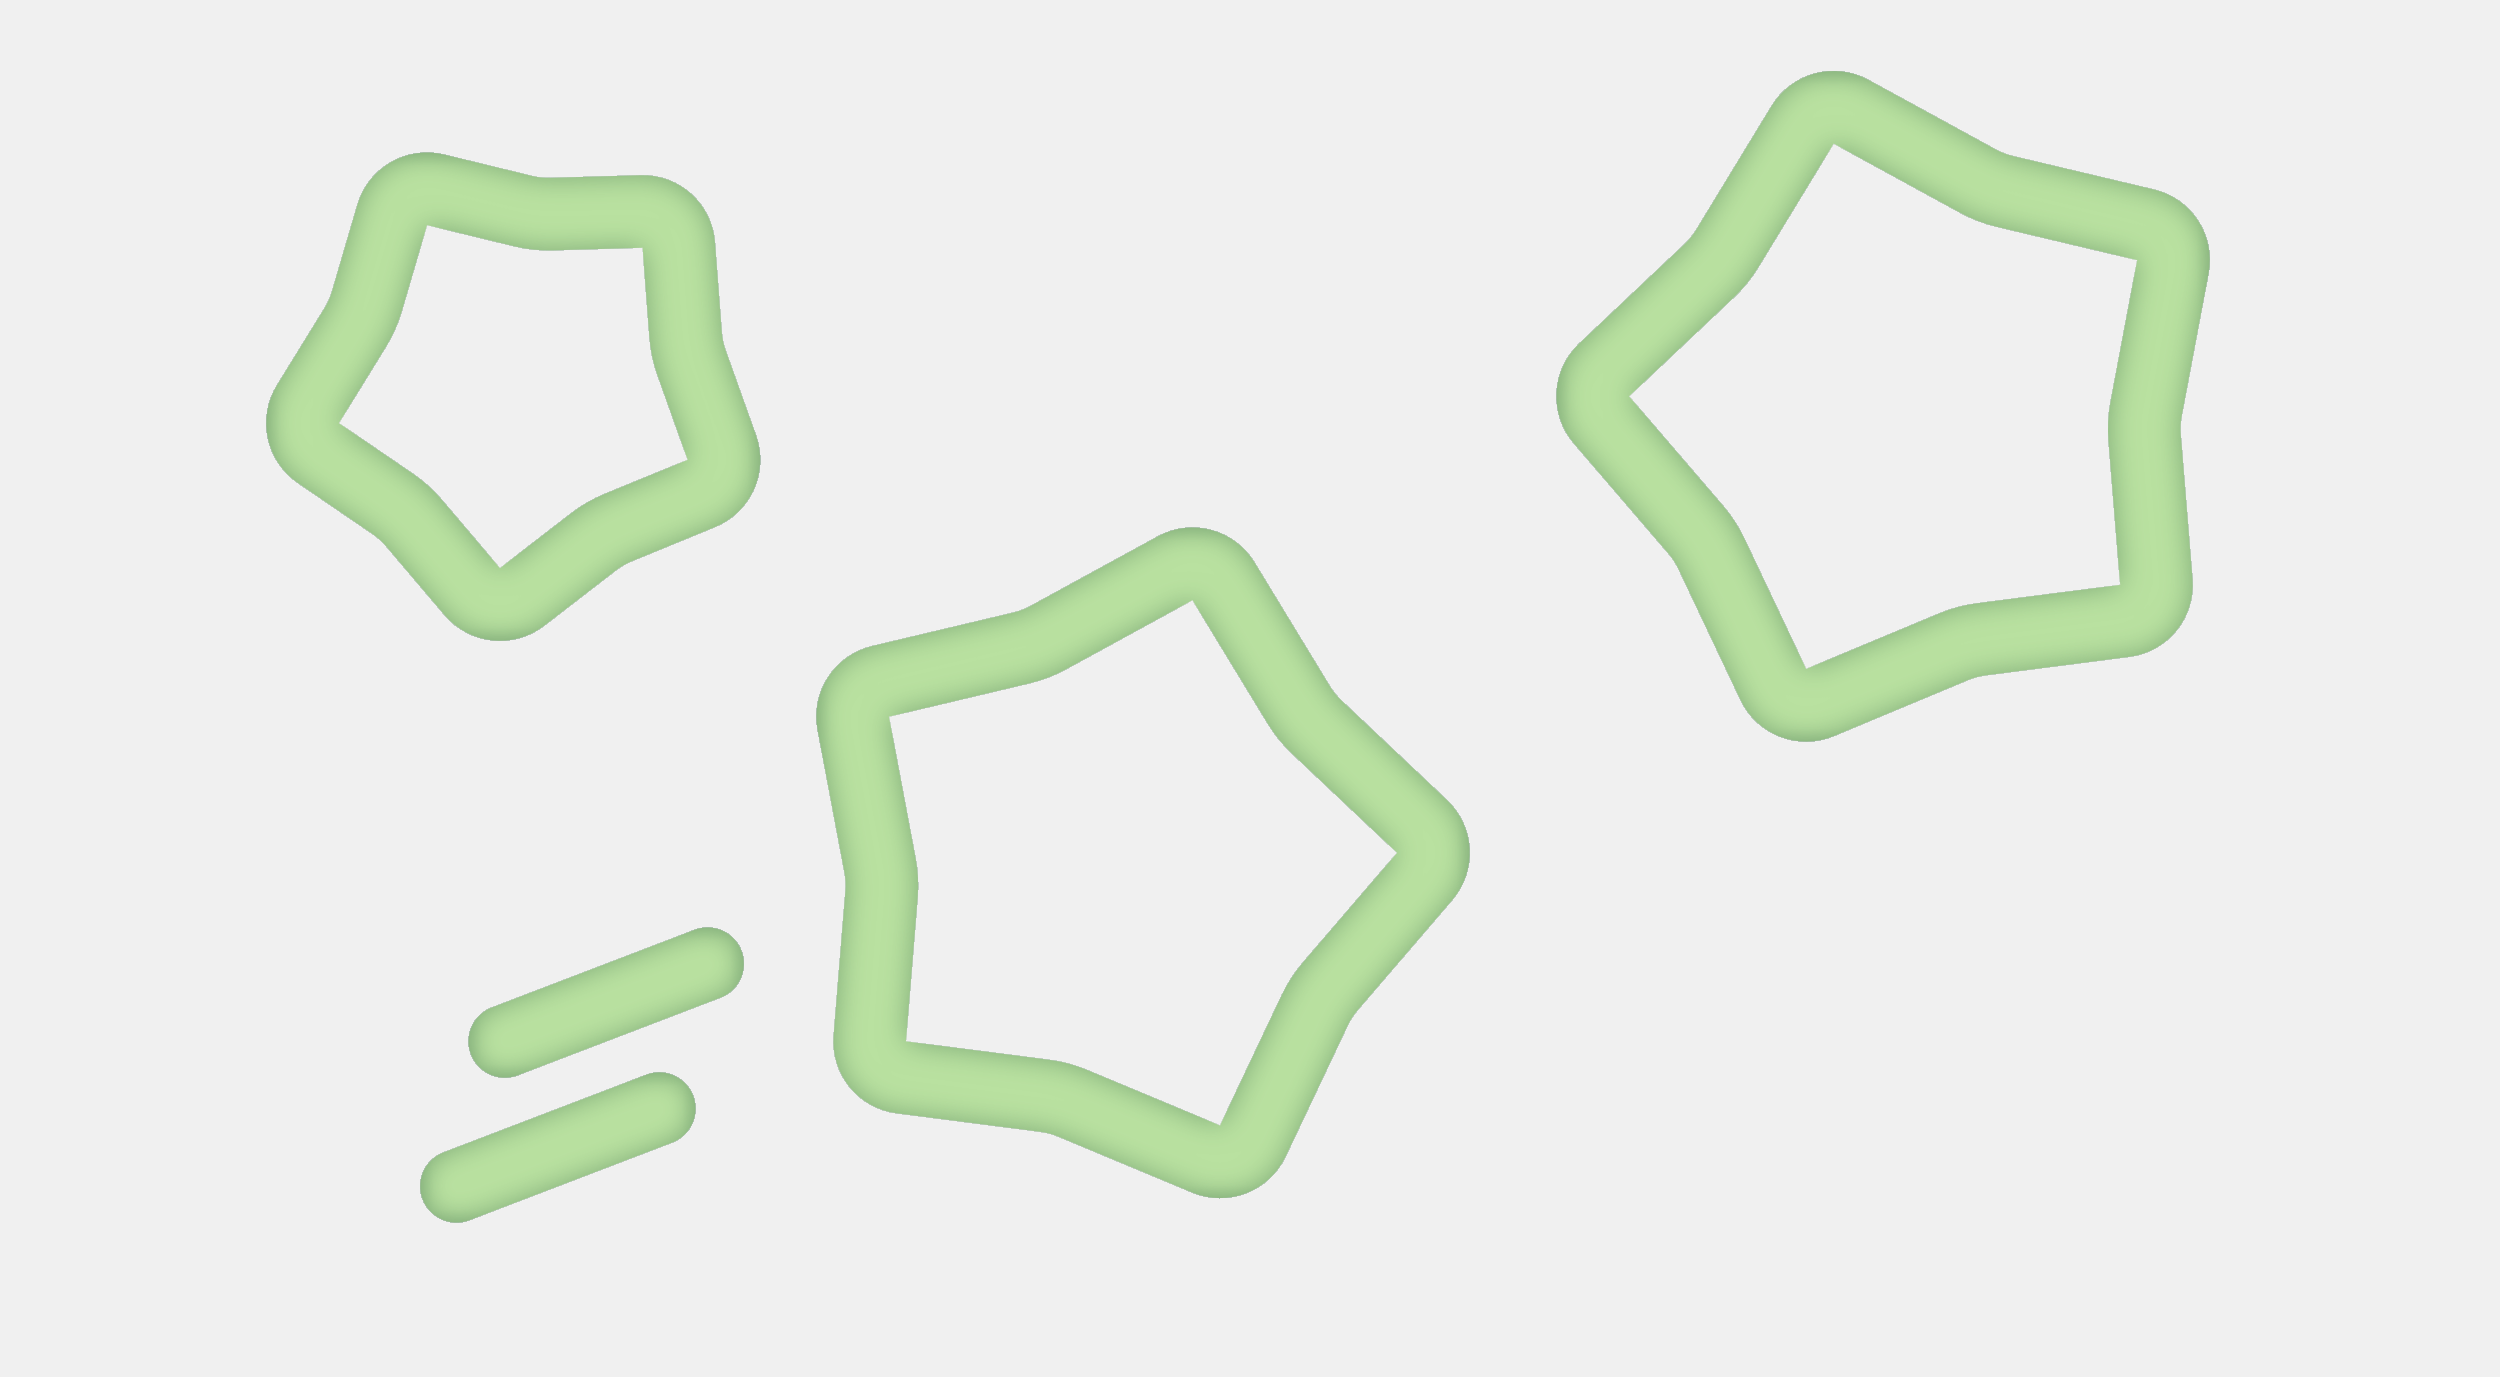
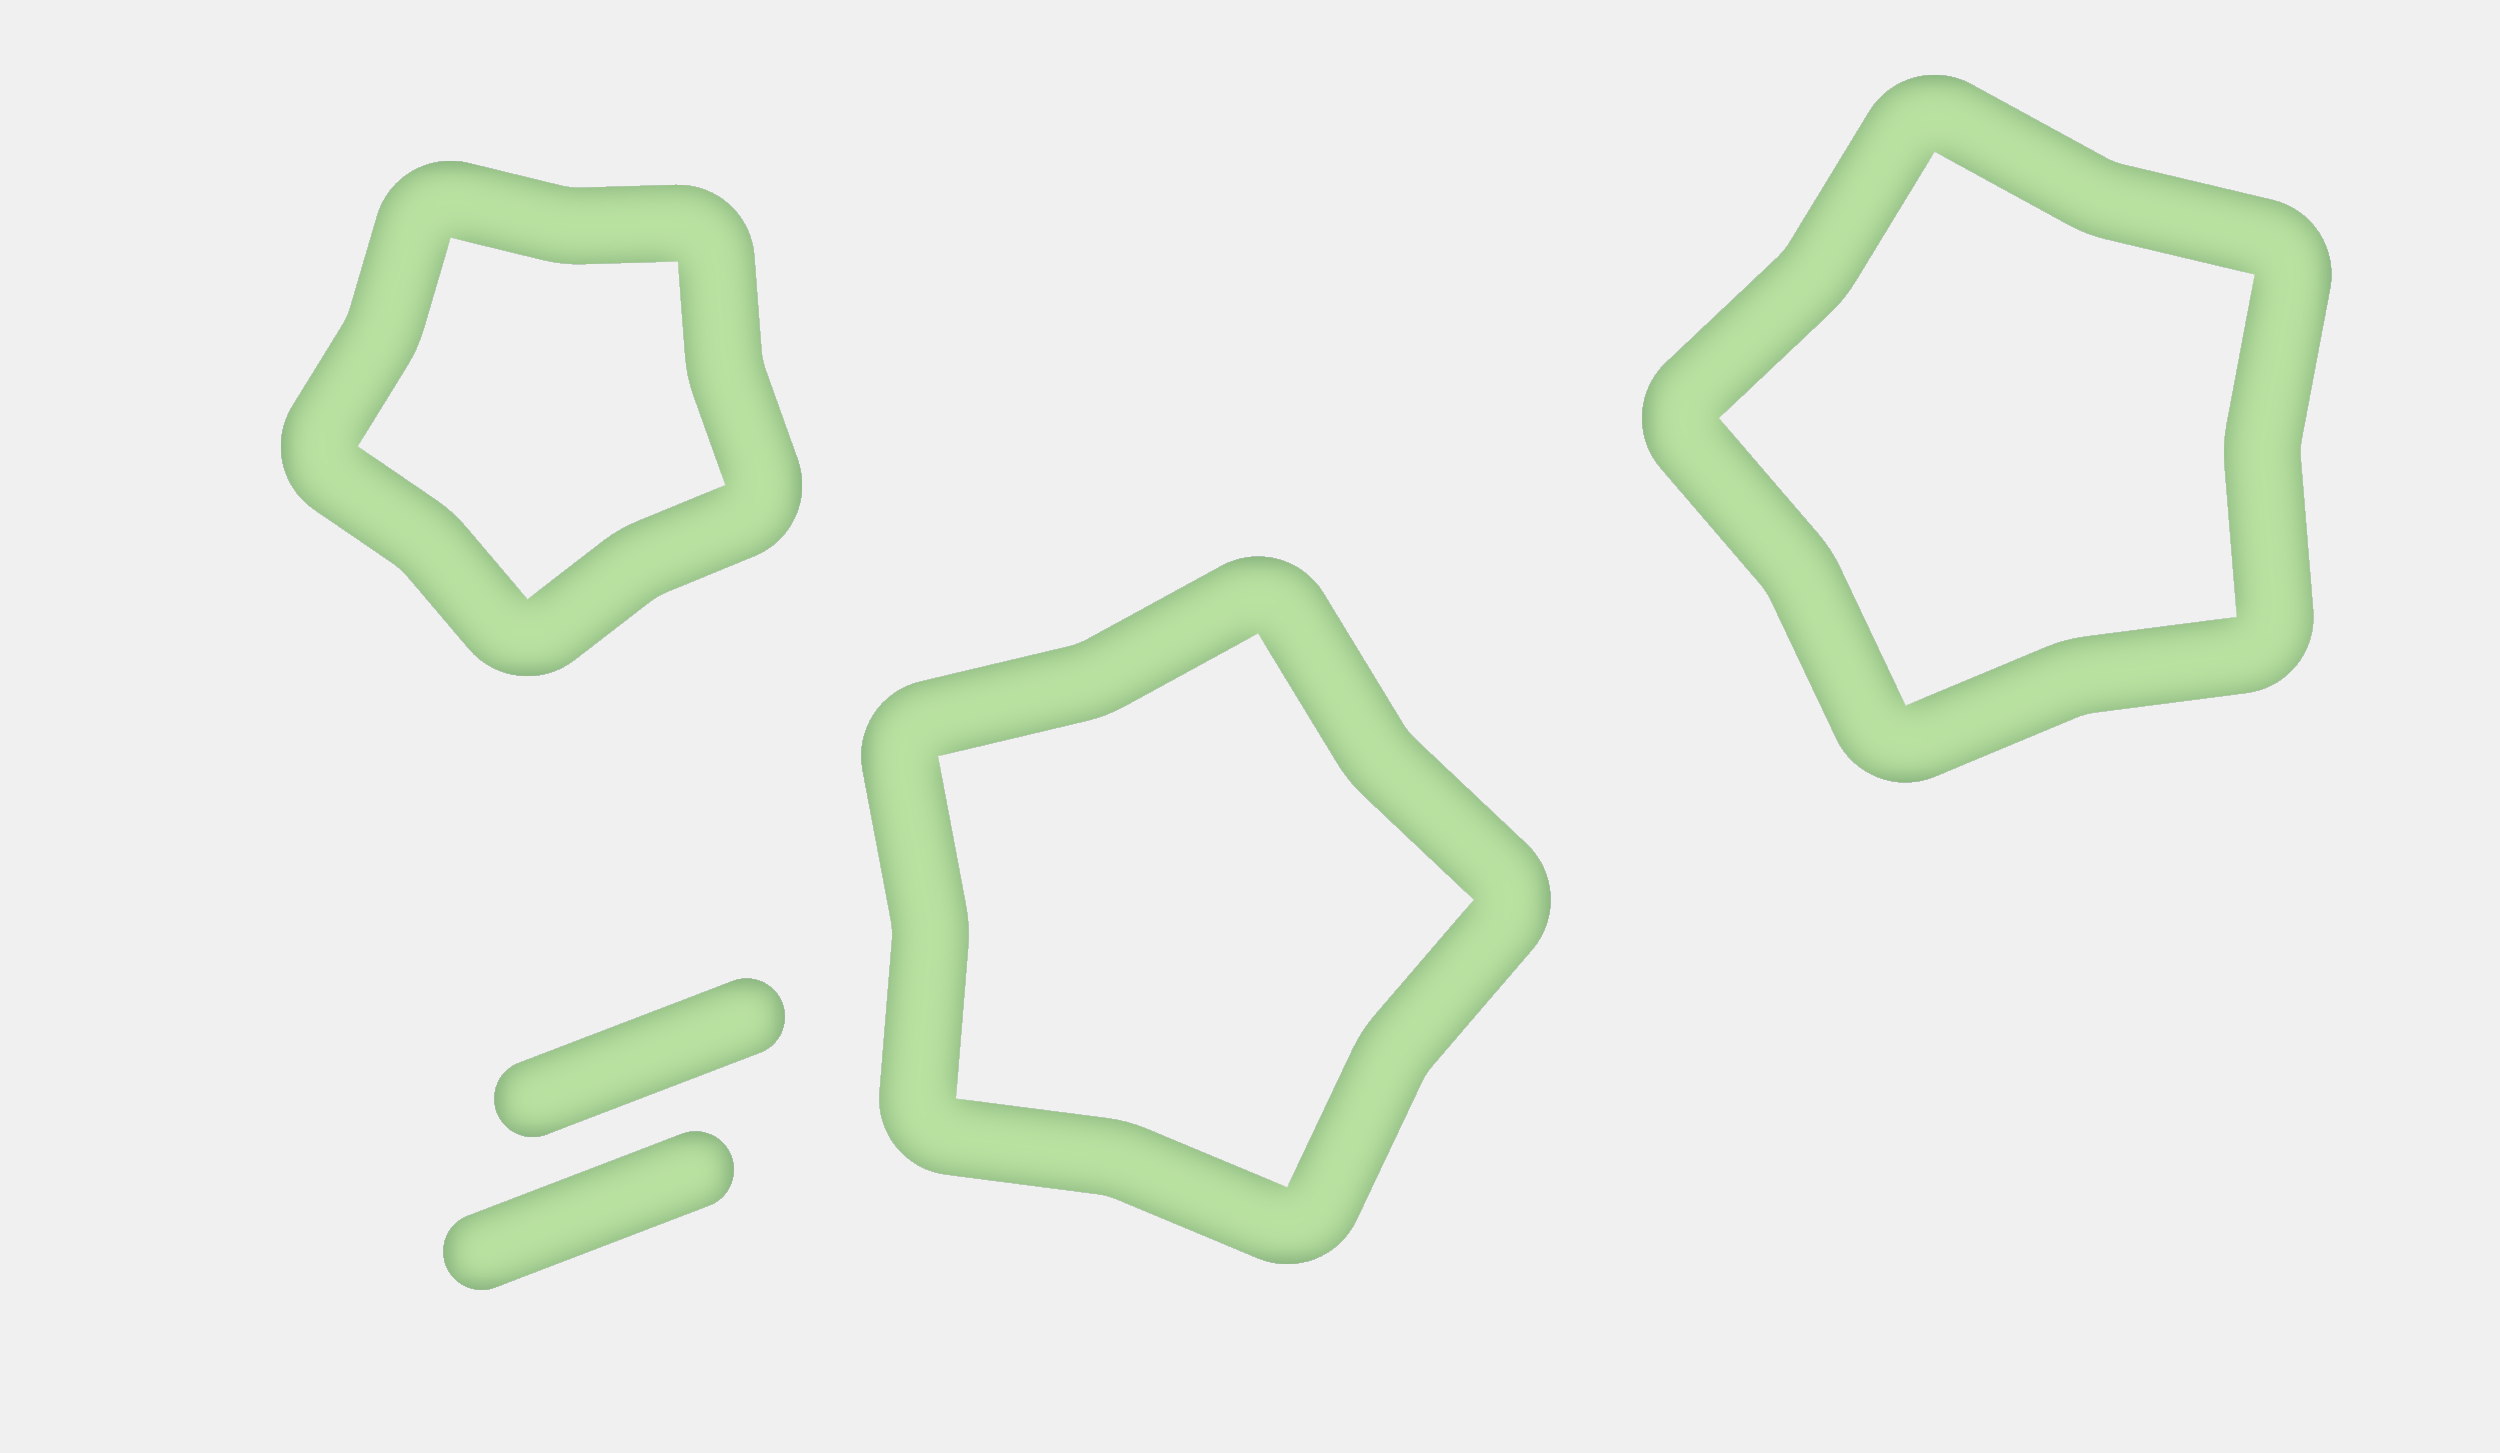
- <svg xmlns="http://www.w3.org/2000/svg" width="345" height="190" viewBox="0 0 345 190" fill="none">
+ <svg xmlns="http://www.w3.org/2000/svg" width="100%" height="100%" viewBox="0 0 327 190" fill="none">
  <g clip-path="url(#clip0_785_2020)">
    <g filter="url(#filter0_i_785_2020)">
      <path d="M248.771 17.209C250.16 14.928 253.096 14.141 255.439 15.422L272.949 24.991C274.123 25.633 275.378 26.114 276.68 26.423L296.095 31.028C298.694 31.645 300.349 34.194 299.855 36.818L296.165 56.428C295.918 57.743 295.848 59.085 295.956 60.419L297.576 80.307C297.793 82.969 295.88 85.331 293.232 85.672L273.442 88.222C272.114 88.394 270.816 88.741 269.581 89.257L251.167 96.943C248.703 97.972 245.865 96.883 244.722 94.469L236.181 76.436C235.608 75.226 234.876 74.099 234.004 73.084L221.004 57.946C219.264 55.92 219.423 52.885 221.365 51.052L235.876 37.357C236.85 36.438 237.696 35.393 238.392 34.25L248.771 17.209Z" stroke="#B9E1A0" stroke-width="10" />
    </g>
    <g filter="url(#filter1_i_785_2020)">
      <path d="M63 163.706L90.968 153" stroke="#B9E1A0" stroke-width="10" stroke-linecap="round" />
    </g>
    <g filter="url(#filter2_i_785_2020)">
      <path d="M162.17 78.422C164.513 77.141 167.449 77.928 168.838 80.209L179.217 97.25C179.914 98.393 180.76 99.438 181.733 100.357L196.244 114.052C198.186 115.885 198.345 118.92 196.606 120.946L183.605 136.084C182.733 137.099 182.001 138.226 181.428 139.436L172.887 157.469C171.744 159.883 168.907 160.972 166.442 159.943L148.028 152.257C146.793 151.741 145.495 151.393 144.168 151.222L124.377 148.672C121.729 148.331 119.816 145.969 120.033 143.307L121.653 123.419C121.762 122.085 121.691 120.743 121.444 119.428L117.754 99.818C117.26 97.194 118.916 94.645 121.514 94.028L140.929 89.423C142.231 89.114 143.486 88.633 144.66 87.991L162.17 78.422Z" stroke="#B9E1A0" stroke-width="10" />
    </g>
    <g filter="url(#filter3_i_785_2020)">
      <path d="M54.128 29.652C54.879 27.09 57.511 25.57 60.106 26.201L72.163 29.13C73.464 29.446 74.801 29.587 76.138 29.548L88.541 29.189C91.21 29.112 93.469 31.146 93.671 33.809L94.611 46.181C94.713 47.516 94.992 48.83 95.442 50.091L99.616 61.776C100.514 64.29 99.278 67.067 96.808 68.082L85.332 72.799C84.094 73.308 82.93 73.98 81.87 74.798L72.047 82.378C69.933 84.009 66.91 83.692 65.181 81.656L57.149 72.199C56.283 71.179 55.284 70.28 54.179 69.525L43.934 62.525C41.729 61.018 41.097 58.045 42.498 55.772L49.01 45.211C49.713 44.071 50.26 42.843 50.636 41.559L54.128 29.652Z" stroke="#B9E1A0" stroke-width="10" />
    </g>
    <g filter="url(#filter4_i_785_2020)">
      <path d="M69.67 143.706L97.638 133" stroke="#B9E1A0" stroke-width="10" stroke-linecap="round" />
    </g>
  </g>
  <defs>
    <filter id="filter0_i_785_2020" x="214.797" y="9.808" width="90.146" height="92.523" filterUnits="userSpaceOnUse" color-interpolation-filters="sRGB">
      <feFlood flood-opacity="0" result="BackgroundImageFix" />
      <feBlend mode="normal" in="SourceGraphic" in2="BackgroundImageFix" result="shape" />
      <feColorMatrix in="SourceAlpha" type="matrix" values="0 0 0 0 0 0 0 0 0 0 0 0 0 0 0 0 0 0 127 0" result="hardAlpha" />
      <feOffset />
      <feGaussianBlur stdDeviation="2" />
      <feComposite in2="hardAlpha" operator="arithmetic" k2="-1" k3="1" />
      <feColorMatrix type="matrix" values="0 0 0 0 0.239 0 0 0 0 0.431 0 0 0 0 0.29 0 0 0 0.5 0" />
      <feBlend mode="normal" in2="shape" result="effect1_innerShadow_785_2020" />
    </filter>
    <filter id="filter1_i_785_2020" x="57.999" y="147.999" width="37.971" height="20.709" filterUnits="userSpaceOnUse" color-interpolation-filters="sRGB">
      <feFlood flood-opacity="0" result="BackgroundImageFix" />
      <feBlend mode="normal" in="SourceGraphic" in2="BackgroundImageFix" result="shape" />
      <feColorMatrix in="SourceAlpha" type="matrix" values="0 0 0 0 0 0 0 0 0 0 0 0 0 0 0 0 0 0 127 0" result="hardAlpha" />
      <feOffset />
      <feGaussianBlur stdDeviation="2" />
      <feComposite in2="hardAlpha" operator="arithmetic" k2="-1" k3="1" />
      <feColorMatrix type="matrix" values="0 0 0 0 0.239 0 0 0 0 0.431 0 0 0 0 0.29 0 0 0 0.5 0" />
      <feBlend mode="normal" in2="shape" result="effect1_innerShadow_785_2020" />
    </filter>
    <filter id="filter2_i_785_2020" x="112.666" y="72.808" width="90.146" height="92.523" filterUnits="userSpaceOnUse" color-interpolation-filters="sRGB">
      <feFlood flood-opacity="0" result="BackgroundImageFix" />
      <feBlend mode="normal" in="SourceGraphic" in2="BackgroundImageFix" result="shape" />
      <feColorMatrix in="SourceAlpha" type="matrix" values="0 0 0 0 0 0 0 0 0 0 0 0 0 0 0 0 0 0 127 0" result="hardAlpha" />
      <feOffset />
      <feGaussianBlur stdDeviation="2" />
      <feComposite in2="hardAlpha" operator="arithmetic" k2="-1" k3="1" />
      <feColorMatrix type="matrix" values="0 0 0 0 0.239 0 0 0 0 0.431 0 0 0 0 0.29 0 0 0 0.5 0" />
      <feBlend mode="normal" in2="shape" result="effect1_innerShadow_785_2020" />
    </filter>
    <filter id="filter3_i_785_2020" x="36.753" y="21.057" width="68.156" height="67.362" filterUnits="userSpaceOnUse" color-interpolation-filters="sRGB">
      <feFlood flood-opacity="0" result="BackgroundImageFix" />
      <feBlend mode="normal" in="SourceGraphic" in2="BackgroundImageFix" result="shape" />
      <feColorMatrix in="SourceAlpha" type="matrix" values="0 0 0 0 0 0 0 0 0 0 0 0 0 0 0 0 0 0 127 0" result="hardAlpha" />
      <feOffset />
      <feGaussianBlur stdDeviation="2" />
      <feComposite in2="hardAlpha" operator="arithmetic" k2="-1" k3="1" />
      <feColorMatrix type="matrix" values="0 0 0 0 0.239 0 0 0 0 0.431 0 0 0 0 0.29 0 0 0 0.5 0" />
      <feBlend mode="normal" in2="shape" result="effect1_innerShadow_785_2020" />
    </filter>
    <filter id="filter4_i_785_2020" x="64.669" y="127.999" width="37.971" height="20.709" filterUnits="userSpaceOnUse" color-interpolation-filters="sRGB">
      <feFlood flood-opacity="0" result="BackgroundImageFix" />
      <feBlend mode="normal" in="SourceGraphic" in2="BackgroundImageFix" result="shape" />
      <feColorMatrix in="SourceAlpha" type="matrix" values="0 0 0 0 0 0 0 0 0 0 0 0 0 0 0 0 0 0 127 0" result="hardAlpha" />
      <feOffset />
      <feGaussianBlur stdDeviation="2" />
      <feComposite in2="hardAlpha" operator="arithmetic" k2="-1" k3="1" />
      <feColorMatrix type="matrix" values="0 0 0 0 0.239 0 0 0 0 0.431 0 0 0 0 0.29 0 0 0 0.5 0" />
      <feBlend mode="normal" in2="shape" result="effect1_innerShadow_785_2020" />
    </filter>
    <clipPath id="clip0_785_2020">
-       <rect width="345" height="190" fill="white" />
+       <rect width="327" height="190" fill="white" />
    </clipPath>
  </defs>
</svg>
